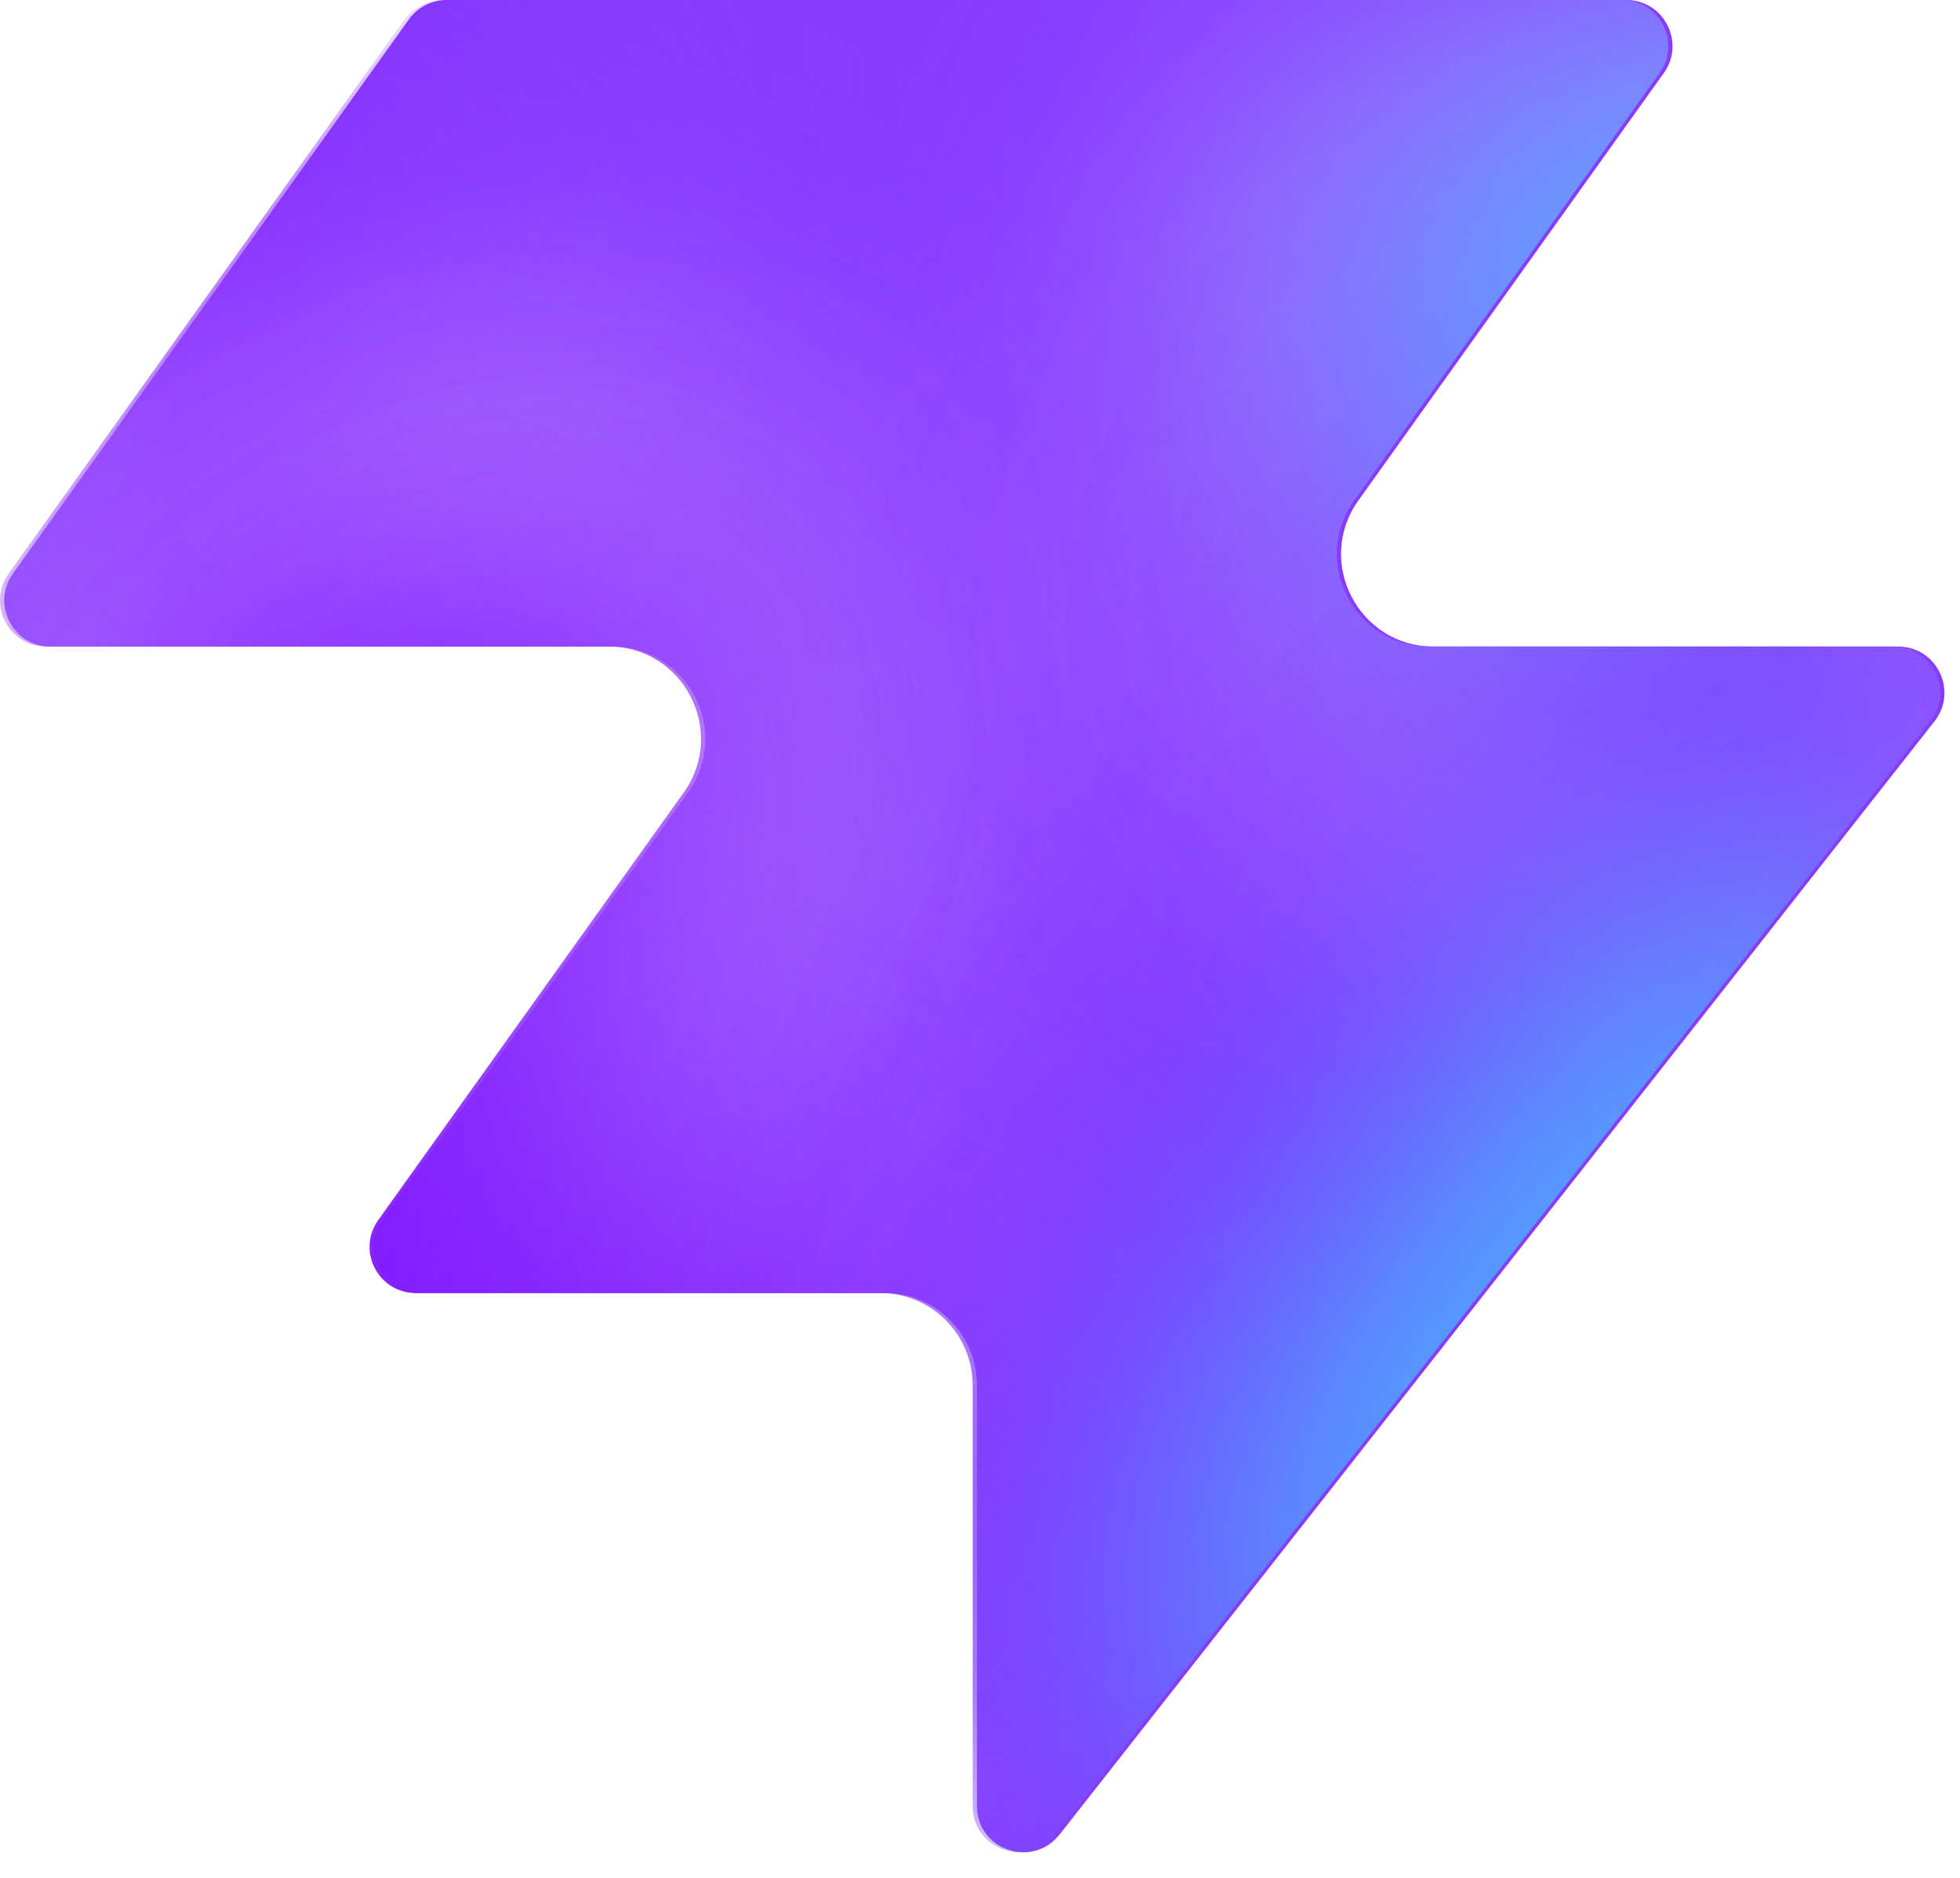
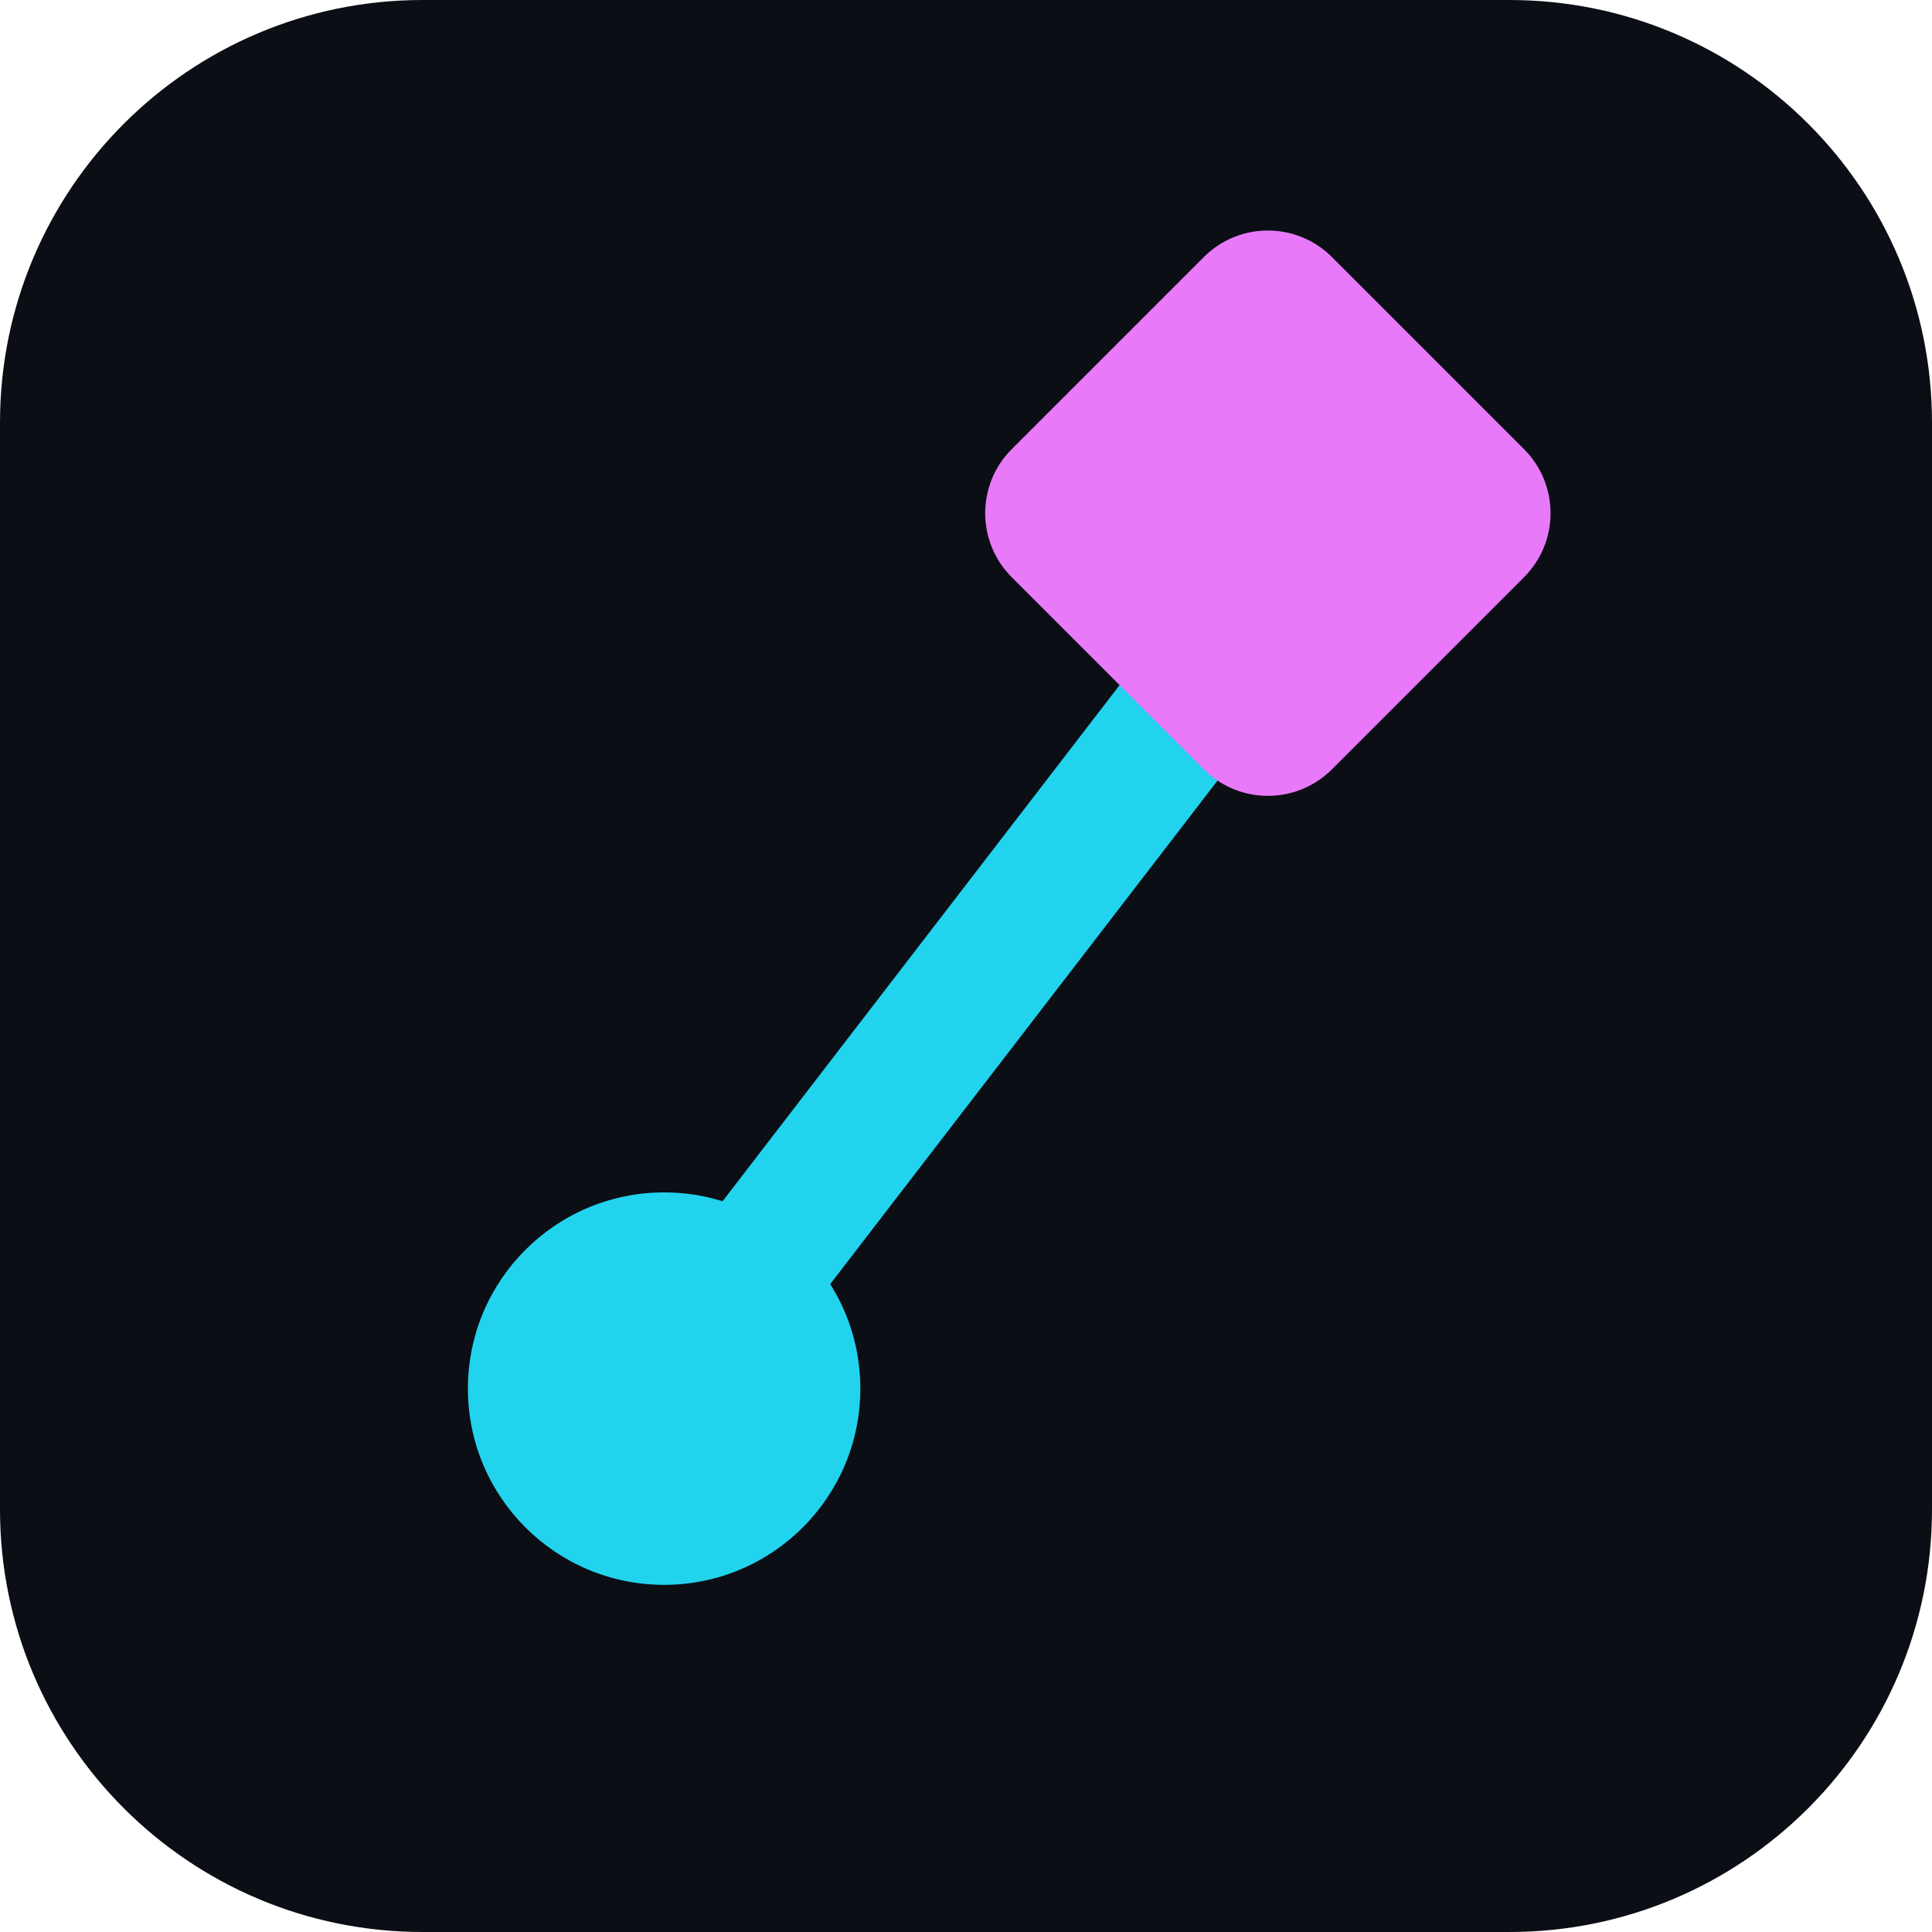
- <svg xmlns="http://www.w3.org/2000/svg" width="48" height="46" fill="none" viewBox="0 0 48 46">
-   <path fill="#863bff" d="M25.946 44.938c-.664.845-2.021.375-2.021-.698V33.937a2.26 2.26 0 0 0-2.262-2.262H10.287c-.92 0-1.456-1.04-.92-1.788l7.48-10.471c1.07-1.497 0-3.578-1.842-3.578H1.237c-.92 0-1.456-1.04-.92-1.788L10.013.474c.214-.297.556-.474.92-.474h28.894c.92 0 1.456 1.04.92 1.788l-7.48 10.471c-1.07 1.498 0 3.579 1.842 3.579h11.377c.943 0 1.473 1.088.89 1.83L25.947 44.94z" style="fill:#863bff;fill:color(display-p3 .525 .23 1);fill-opacity:1" />
-   <mask id="a" width="48" height="46" x="0" y="0" maskUnits="userSpaceOnUse" style="mask-type:alpha">
-     <path fill="#000" d="M25.842 44.938c-.664.844-2.021.375-2.021-.698V33.937a2.26 2.26 0 0 0-2.262-2.262H10.183c-.92 0-1.456-1.04-.92-1.788l7.48-10.471c1.07-1.498 0-3.579-1.842-3.579H1.133c-.92 0-1.456-1.04-.92-1.787L9.91.473c.214-.297.556-.474.92-.474h28.894c.92 0 1.456 1.04.92 1.788l-7.48 10.471c-1.07 1.498 0 3.578 1.842 3.578h11.377c.943 0 1.473 1.088.89 1.832L25.843 44.94z" style="fill:#000;fill-opacity:1" />
-   </mask>
-   <g mask="url(#a)">
-     <g filter="url(#b)">
-       <ellipse cx="5.508" cy="14.704" fill="#ede6ff" rx="5.508" ry="14.704" style="fill:#ede6ff;fill:color(display-p3 .927 .903 1);fill-opacity:1" transform="matrix(.00324 1 1 -.00324 -4.47 31.516)" />
-     </g>
-     <g filter="url(#c)">
-       <ellipse cx="10.399" cy="29.851" fill="#ede6ff" rx="10.399" ry="29.851" style="fill:#ede6ff;fill:color(display-p3 .927 .903 1);fill-opacity:1" transform="matrix(.00324 1 1 -.00324 -39.328 7.883)" />
-     </g>
-     <g filter="url(#d)">
-       <ellipse cx="5.508" cy="30.487" fill="#7e14ff" rx="5.508" ry="30.487" style="fill:#7e14ff;fill:color(display-p3 .492 .077 1);fill-opacity:1" transform="rotate(89.814 -25.913 -14.639)scale(1 -1)" />
-     </g>
-     <g filter="url(#e)">
-       <ellipse cx="5.508" cy="30.599" fill="#7e14ff" rx="5.508" ry="30.599" style="fill:#7e14ff;fill:color(display-p3 .492 .077 1);fill-opacity:1" transform="rotate(89.814 -32.644 -3.334)scale(1 -1)" />
-     </g>
-     <g filter="url(#f)">
-       <ellipse cx="5.508" cy="30.599" fill="#7e14ff" rx="5.508" ry="30.599" style="fill:#7e14ff;fill:color(display-p3 .492 .077 1);fill-opacity:1" transform="matrix(.00324 1 1 -.00324 -34.34 30.47)" />
-     </g>
-     <g filter="url(#g)">
-       <ellipse cx="14.072" cy="22.078" fill="#ede6ff" rx="14.072" ry="22.078" style="fill:#ede6ff;fill:color(display-p3 .927 .903 1);fill-opacity:1" transform="rotate(93.35 24.506 48.493)scale(-1 1)" />
-     </g>
-     <g filter="url(#h)">
-       <ellipse cx="3.47" cy="21.501" fill="#7e14ff" rx="3.47" ry="21.501" style="fill:#7e14ff;fill:color(display-p3 .492 .077 1);fill-opacity:1" transform="rotate(89.009 28.708 47.59)scale(-1 1)" />
-     </g>
-     <g filter="url(#i)">
-       <ellipse cx="3.47" cy="21.501" fill="#7e14ff" rx="3.47" ry="21.501" style="fill:#7e14ff;fill:color(display-p3 .492 .077 1);fill-opacity:1" transform="rotate(89.009 28.708 47.59)scale(-1 1)" />
-     </g>
-     <g filter="url(#j)">
-       <ellipse cx=".387" cy="8.972" fill="#7e14ff" rx="4.407" ry="29.108" style="fill:#7e14ff;fill:color(display-p3 .492 .077 1);fill-opacity:1" transform="rotate(39.51 .387 8.972)" />
-     </g>
-     <g filter="url(#k)">
-       <ellipse cx="47.523" cy="-6.092" fill="#7e14ff" rx="4.407" ry="29.108" style="fill:#7e14ff;fill:color(display-p3 .492 .077 1);fill-opacity:1" transform="rotate(37.892 47.523 -6.092)" />
-     </g>
-     <g filter="url(#l)">
-       <ellipse cx="41.412" cy="6.333" fill="#47bfff" rx="5.971" ry="9.665" style="fill:#47bfff;fill:color(display-p3 .28 .748 1);fill-opacity:1" transform="rotate(37.892 41.412 6.333)" />
-     </g>
-     <g filter="url(#m)">
-       <ellipse cx="-1.879" cy="38.332" fill="#7e14ff" rx="4.407" ry="29.108" style="fill:#7e14ff;fill:color(display-p3 .492 .077 1);fill-opacity:1" transform="rotate(37.892 -1.88 38.332)" />
-     </g>
-     <g filter="url(#n)">
-       <ellipse cx="-1.879" cy="38.332" fill="#7e14ff" rx="4.407" ry="29.108" style="fill:#7e14ff;fill:color(display-p3 .492 .077 1);fill-opacity:1" transform="rotate(37.892 -1.88 38.332)" />
-     </g>
-     <g filter="url(#o)">
-       <ellipse cx="35.651" cy="29.907" fill="#7e14ff" rx="4.407" ry="29.108" style="fill:#7e14ff;fill:color(display-p3 .492 .077 1);fill-opacity:1" transform="rotate(37.892 35.651 29.907)" />
-     </g>
-     <g filter="url(#p)">
-       <ellipse cx="38.418" cy="32.4" fill="#47bfff" rx="5.971" ry="15.297" style="fill:#47bfff;fill:color(display-p3 .28 .748 1);fill-opacity:1" transform="rotate(37.892 38.418 32.4)" />
-     </g>
-   </g>
-   <defs>
-     <filter id="b" width="60.045" height="41.654" x="-19.77" y="16.149" color-interpolation-filters="sRGB" filterUnits="userSpaceOnUse">
-       <feFlood flood-opacity="0" result="BackgroundImageFix" />
-       <feBlend in="SourceGraphic" in2="BackgroundImageFix" result="shape" />
-       <feGaussianBlur result="effect1_foregroundBlur_2002_17158" stdDeviation="7.659" />
-     </filter>
-     <filter id="c" width="90.34" height="51.437" x="-54.613" y="-7.533" color-interpolation-filters="sRGB" filterUnits="userSpaceOnUse">
-       <feFlood flood-opacity="0" result="BackgroundImageFix" />
-       <feBlend in="SourceGraphic" in2="BackgroundImageFix" result="shape" />
-       <feGaussianBlur result="effect1_foregroundBlur_2002_17158" stdDeviation="7.659" />
-     </filter>
-     <filter id="d" width="79.355" height="29.4" x="-49.64" y="2.03" color-interpolation-filters="sRGB" filterUnits="userSpaceOnUse">
-       <feFlood flood-opacity="0" result="BackgroundImageFix" />
-       <feBlend in="SourceGraphic" in2="BackgroundImageFix" result="shape" />
-       <feGaussianBlur result="effect1_foregroundBlur_2002_17158" stdDeviation="4.596" />
-     </filter>
-     <filter id="e" width="79.579" height="29.4" x="-45.045" y="20.029" color-interpolation-filters="sRGB" filterUnits="userSpaceOnUse">
-       <feFlood flood-opacity="0" result="BackgroundImageFix" />
-       <feBlend in="SourceGraphic" in2="BackgroundImageFix" result="shape" />
-       <feGaussianBlur result="effect1_foregroundBlur_2002_17158" stdDeviation="4.596" />
-     </filter>
-     <filter id="f" width="79.579" height="29.4" x="-43.513" y="21.178" color-interpolation-filters="sRGB" filterUnits="userSpaceOnUse">
-       <feFlood flood-opacity="0" result="BackgroundImageFix" />
-       <feBlend in="SourceGraphic" in2="BackgroundImageFix" result="shape" />
-       <feGaussianBlur result="effect1_foregroundBlur_2002_17158" stdDeviation="4.596" />
-     </filter>
-     <filter id="g" width="74.749" height="58.852" x="15.756" y="-17.901" color-interpolation-filters="sRGB" filterUnits="userSpaceOnUse">
-       <feFlood flood-opacity="0" result="BackgroundImageFix" />
-       <feBlend in="SourceGraphic" in2="BackgroundImageFix" result="shape" />
-       <feGaussianBlur result="effect1_foregroundBlur_2002_17158" stdDeviation="7.659" />
-     </filter>
-     <filter id="h" width="61.377" height="25.362" x="23.548" y="2.284" color-interpolation-filters="sRGB" filterUnits="userSpaceOnUse">
-       <feFlood flood-opacity="0" result="BackgroundImageFix" />
-       <feBlend in="SourceGraphic" in2="BackgroundImageFix" result="shape" />
-       <feGaussianBlur result="effect1_foregroundBlur_2002_17158" stdDeviation="4.596" />
-     </filter>
-     <filter id="i" width="61.377" height="25.362" x="23.548" y="2.284" color-interpolation-filters="sRGB" filterUnits="userSpaceOnUse">
-       <feFlood flood-opacity="0" result="BackgroundImageFix" />
-       <feBlend in="SourceGraphic" in2="BackgroundImageFix" result="shape" />
-       <feGaussianBlur result="effect1_foregroundBlur_2002_17158" stdDeviation="4.596" />
-     </filter>
-     <filter id="j" width="56.045" height="63.649" x="-27.636" y="-22.853" color-interpolation-filters="sRGB" filterUnits="userSpaceOnUse">
-       <feFlood flood-opacity="0" result="BackgroundImageFix" />
-       <feBlend in="SourceGraphic" in2="BackgroundImageFix" result="shape" />
-       <feGaussianBlur result="effect1_foregroundBlur_2002_17158" stdDeviation="4.596" />
-     </filter>
-     <filter id="k" width="54.814" height="64.646" x="20.116" y="-38.415" color-interpolation-filters="sRGB" filterUnits="userSpaceOnUse">
-       <feFlood flood-opacity="0" result="BackgroundImageFix" />
-       <feBlend in="SourceGraphic" in2="BackgroundImageFix" result="shape" />
-       <feGaussianBlur result="effect1_foregroundBlur_2002_17158" stdDeviation="4.596" />
-     </filter>
-     <filter id="l" width="33.541" height="35.313" x="24.641" y="-11.323" color-interpolation-filters="sRGB" filterUnits="userSpaceOnUse">
-       <feFlood flood-opacity="0" result="BackgroundImageFix" />
-       <feBlend in="SourceGraphic" in2="BackgroundImageFix" result="shape" />
-       <feGaussianBlur result="effect1_foregroundBlur_2002_17158" stdDeviation="4.596" />
-     </filter>
-     <filter id="m" width="54.814" height="64.646" x="-29.286" y="6.009" color-interpolation-filters="sRGB" filterUnits="userSpaceOnUse">
-       <feFlood flood-opacity="0" result="BackgroundImageFix" />
-       <feBlend in="SourceGraphic" in2="BackgroundImageFix" result="shape" />
-       <feGaussianBlur result="effect1_foregroundBlur_2002_17158" stdDeviation="4.596" />
-     </filter>
-     <filter id="n" width="54.814" height="64.646" x="-29.286" y="6.009" color-interpolation-filters="sRGB" filterUnits="userSpaceOnUse">
-       <feFlood flood-opacity="0" result="BackgroundImageFix" />
-       <feBlend in="SourceGraphic" in2="BackgroundImageFix" result="shape" />
-       <feGaussianBlur result="effect1_foregroundBlur_2002_17158" stdDeviation="4.596" />
-     </filter>
-     <filter id="o" width="54.814" height="64.646" x="8.244" y="-2.416" color-interpolation-filters="sRGB" filterUnits="userSpaceOnUse">
-       <feFlood flood-opacity="0" result="BackgroundImageFix" />
-       <feBlend in="SourceGraphic" in2="BackgroundImageFix" result="shape" />
-       <feGaussianBlur result="effect1_foregroundBlur_2002_17158" stdDeviation="4.596" />
-     </filter>
-     <filter id="p" width="39.409" height="43.623" x="18.713" y="10.588" color-interpolation-filters="sRGB" filterUnits="userSpaceOnUse">
-       <feFlood flood-opacity="0" result="BackgroundImageFix" />
-       <feBlend in="SourceGraphic" in2="BackgroundImageFix" result="shape" />
-       <feGaussianBlur result="effect1_foregroundBlur_2002_17158" stdDeviation="4.596" />
-     </filter>
-   </defs>
+ <svg xmlns="http://www.w3.org/2000/svg" viewBox="0 0 64 64" fill="none">
+   <rect width="64" height="64" rx="14" fill="#0b0e14" />
+   <line x1="22" y1="46" x2="42" y2="20" stroke="#22d3ee" stroke-width="4.5" stroke-linecap="round" />
+   <circle cx="22" cy="46" r="6.5" fill="#22d3ee" />
+   <rect x="34.5" y="9.5" width="15" height="15" rx="3" transform="rotate(45 42 17)" fill="#e879f9" />
</svg>
